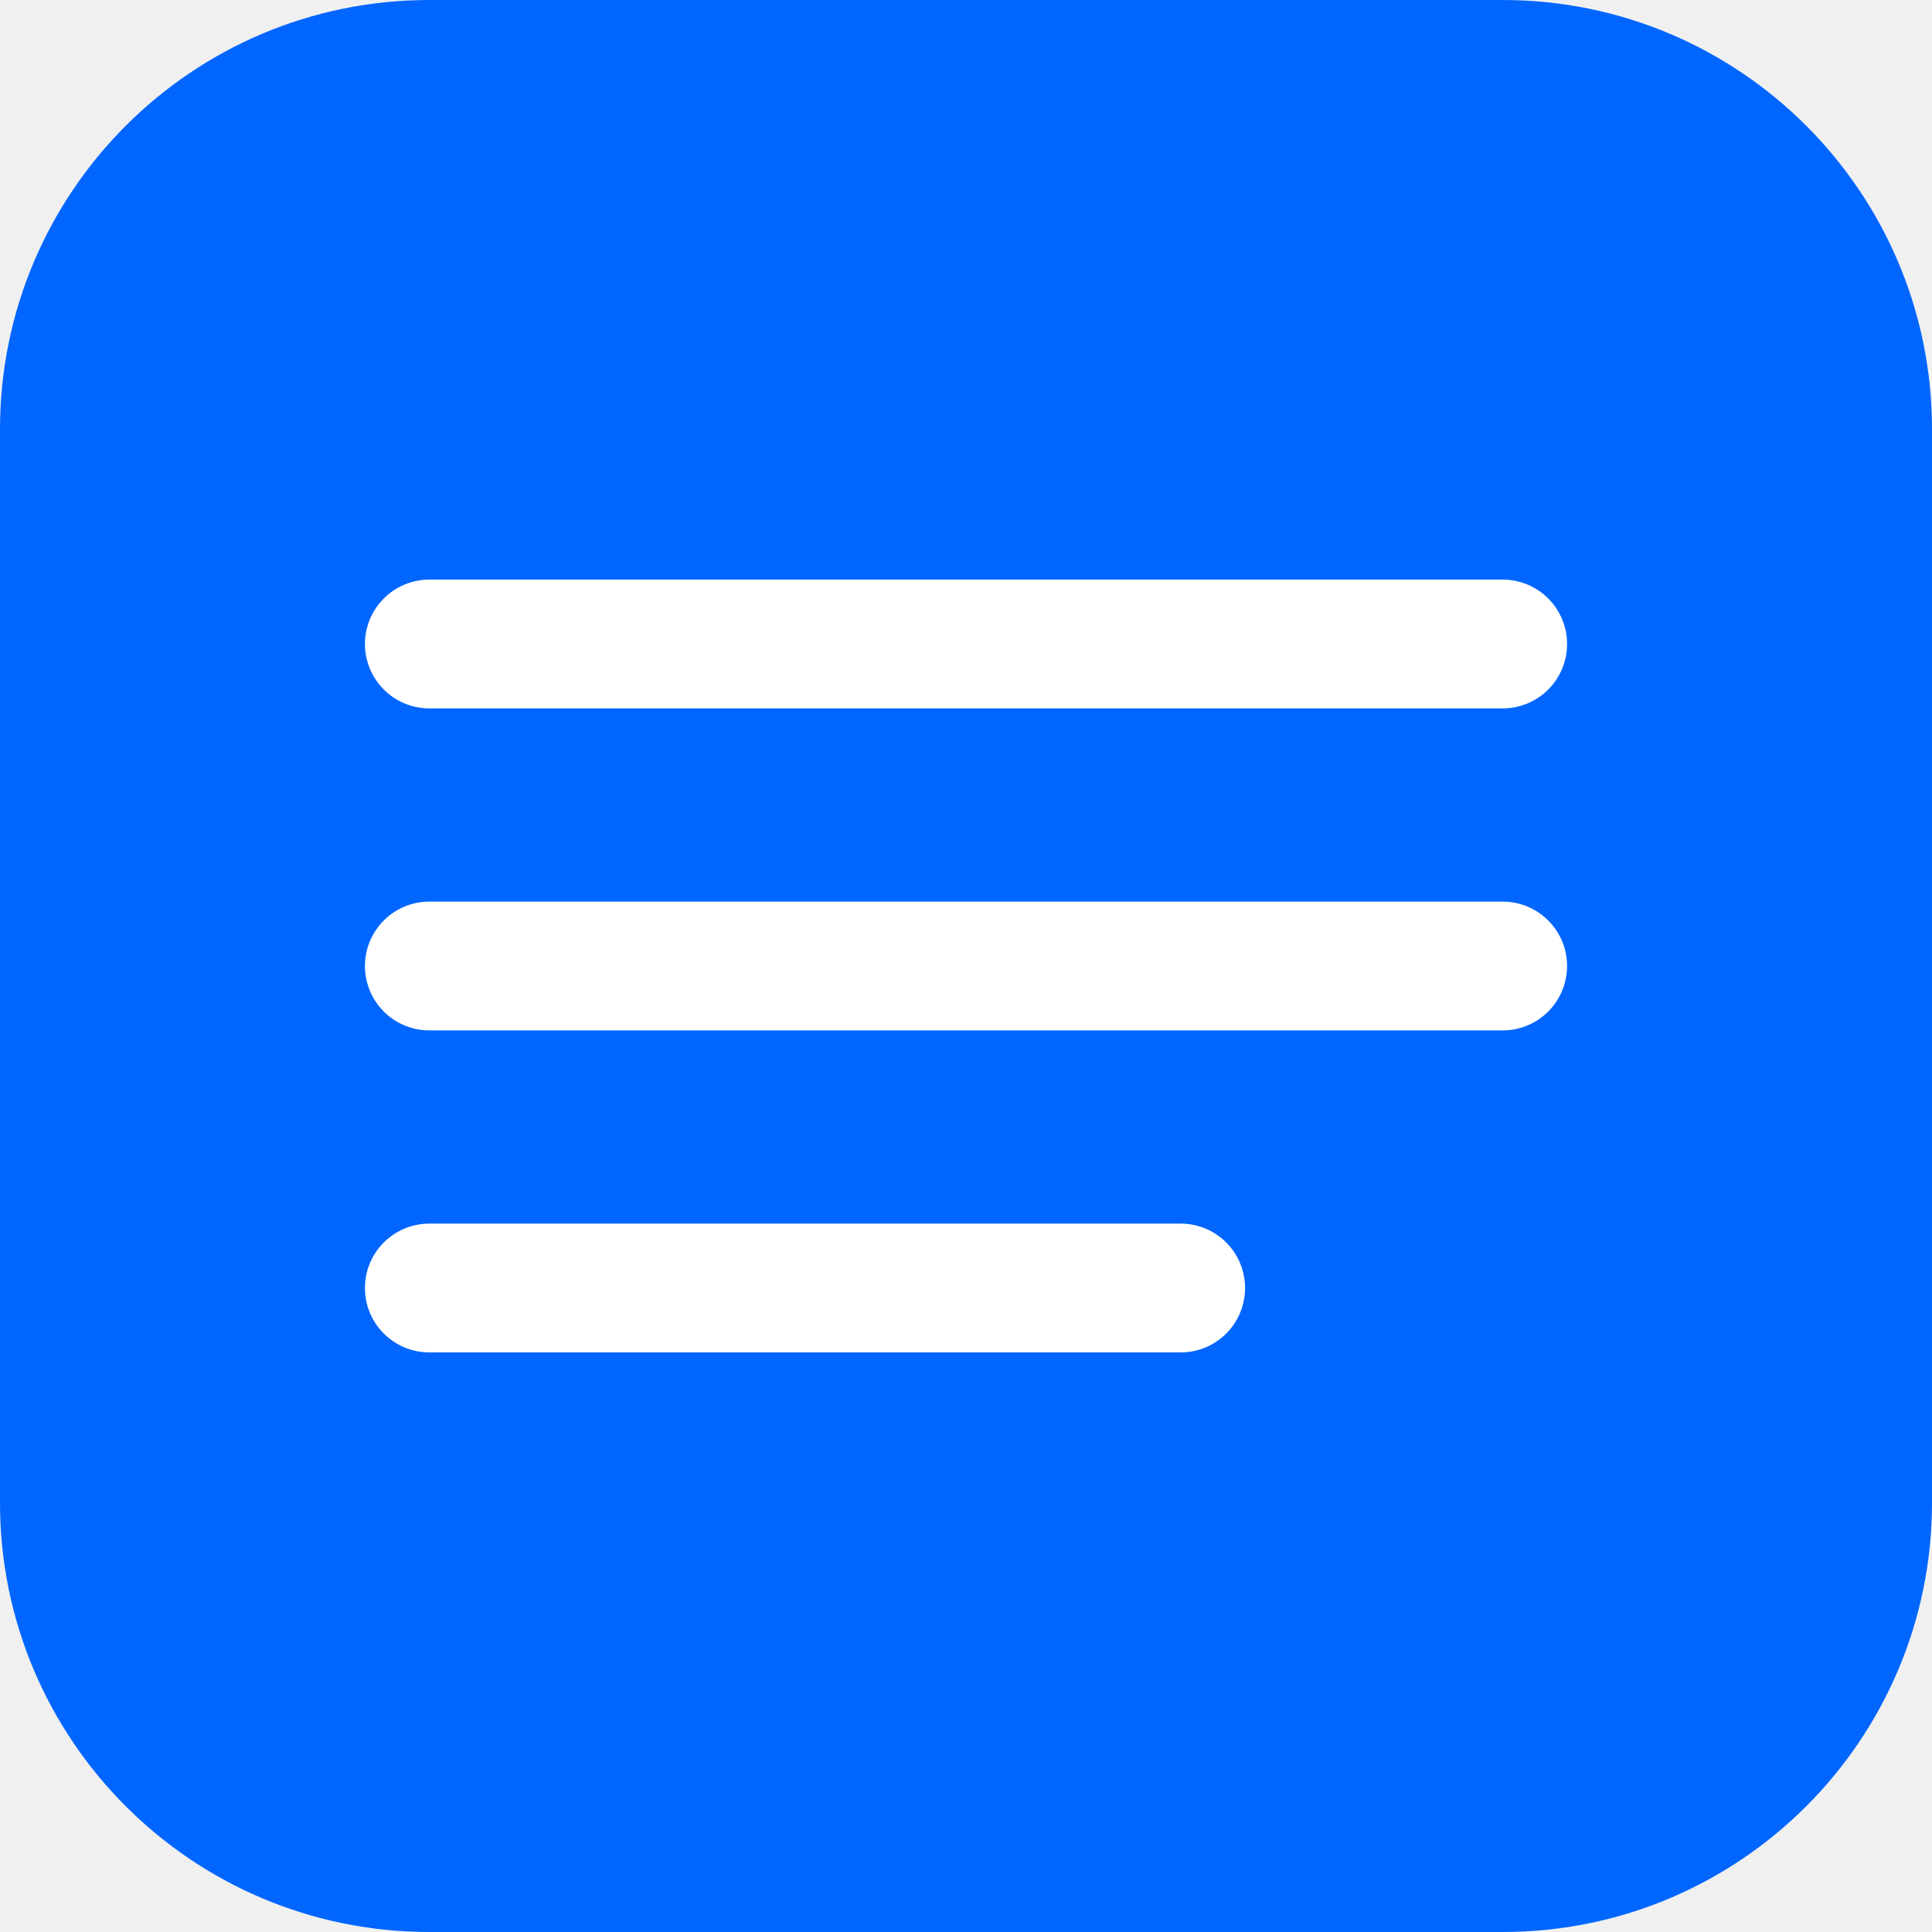
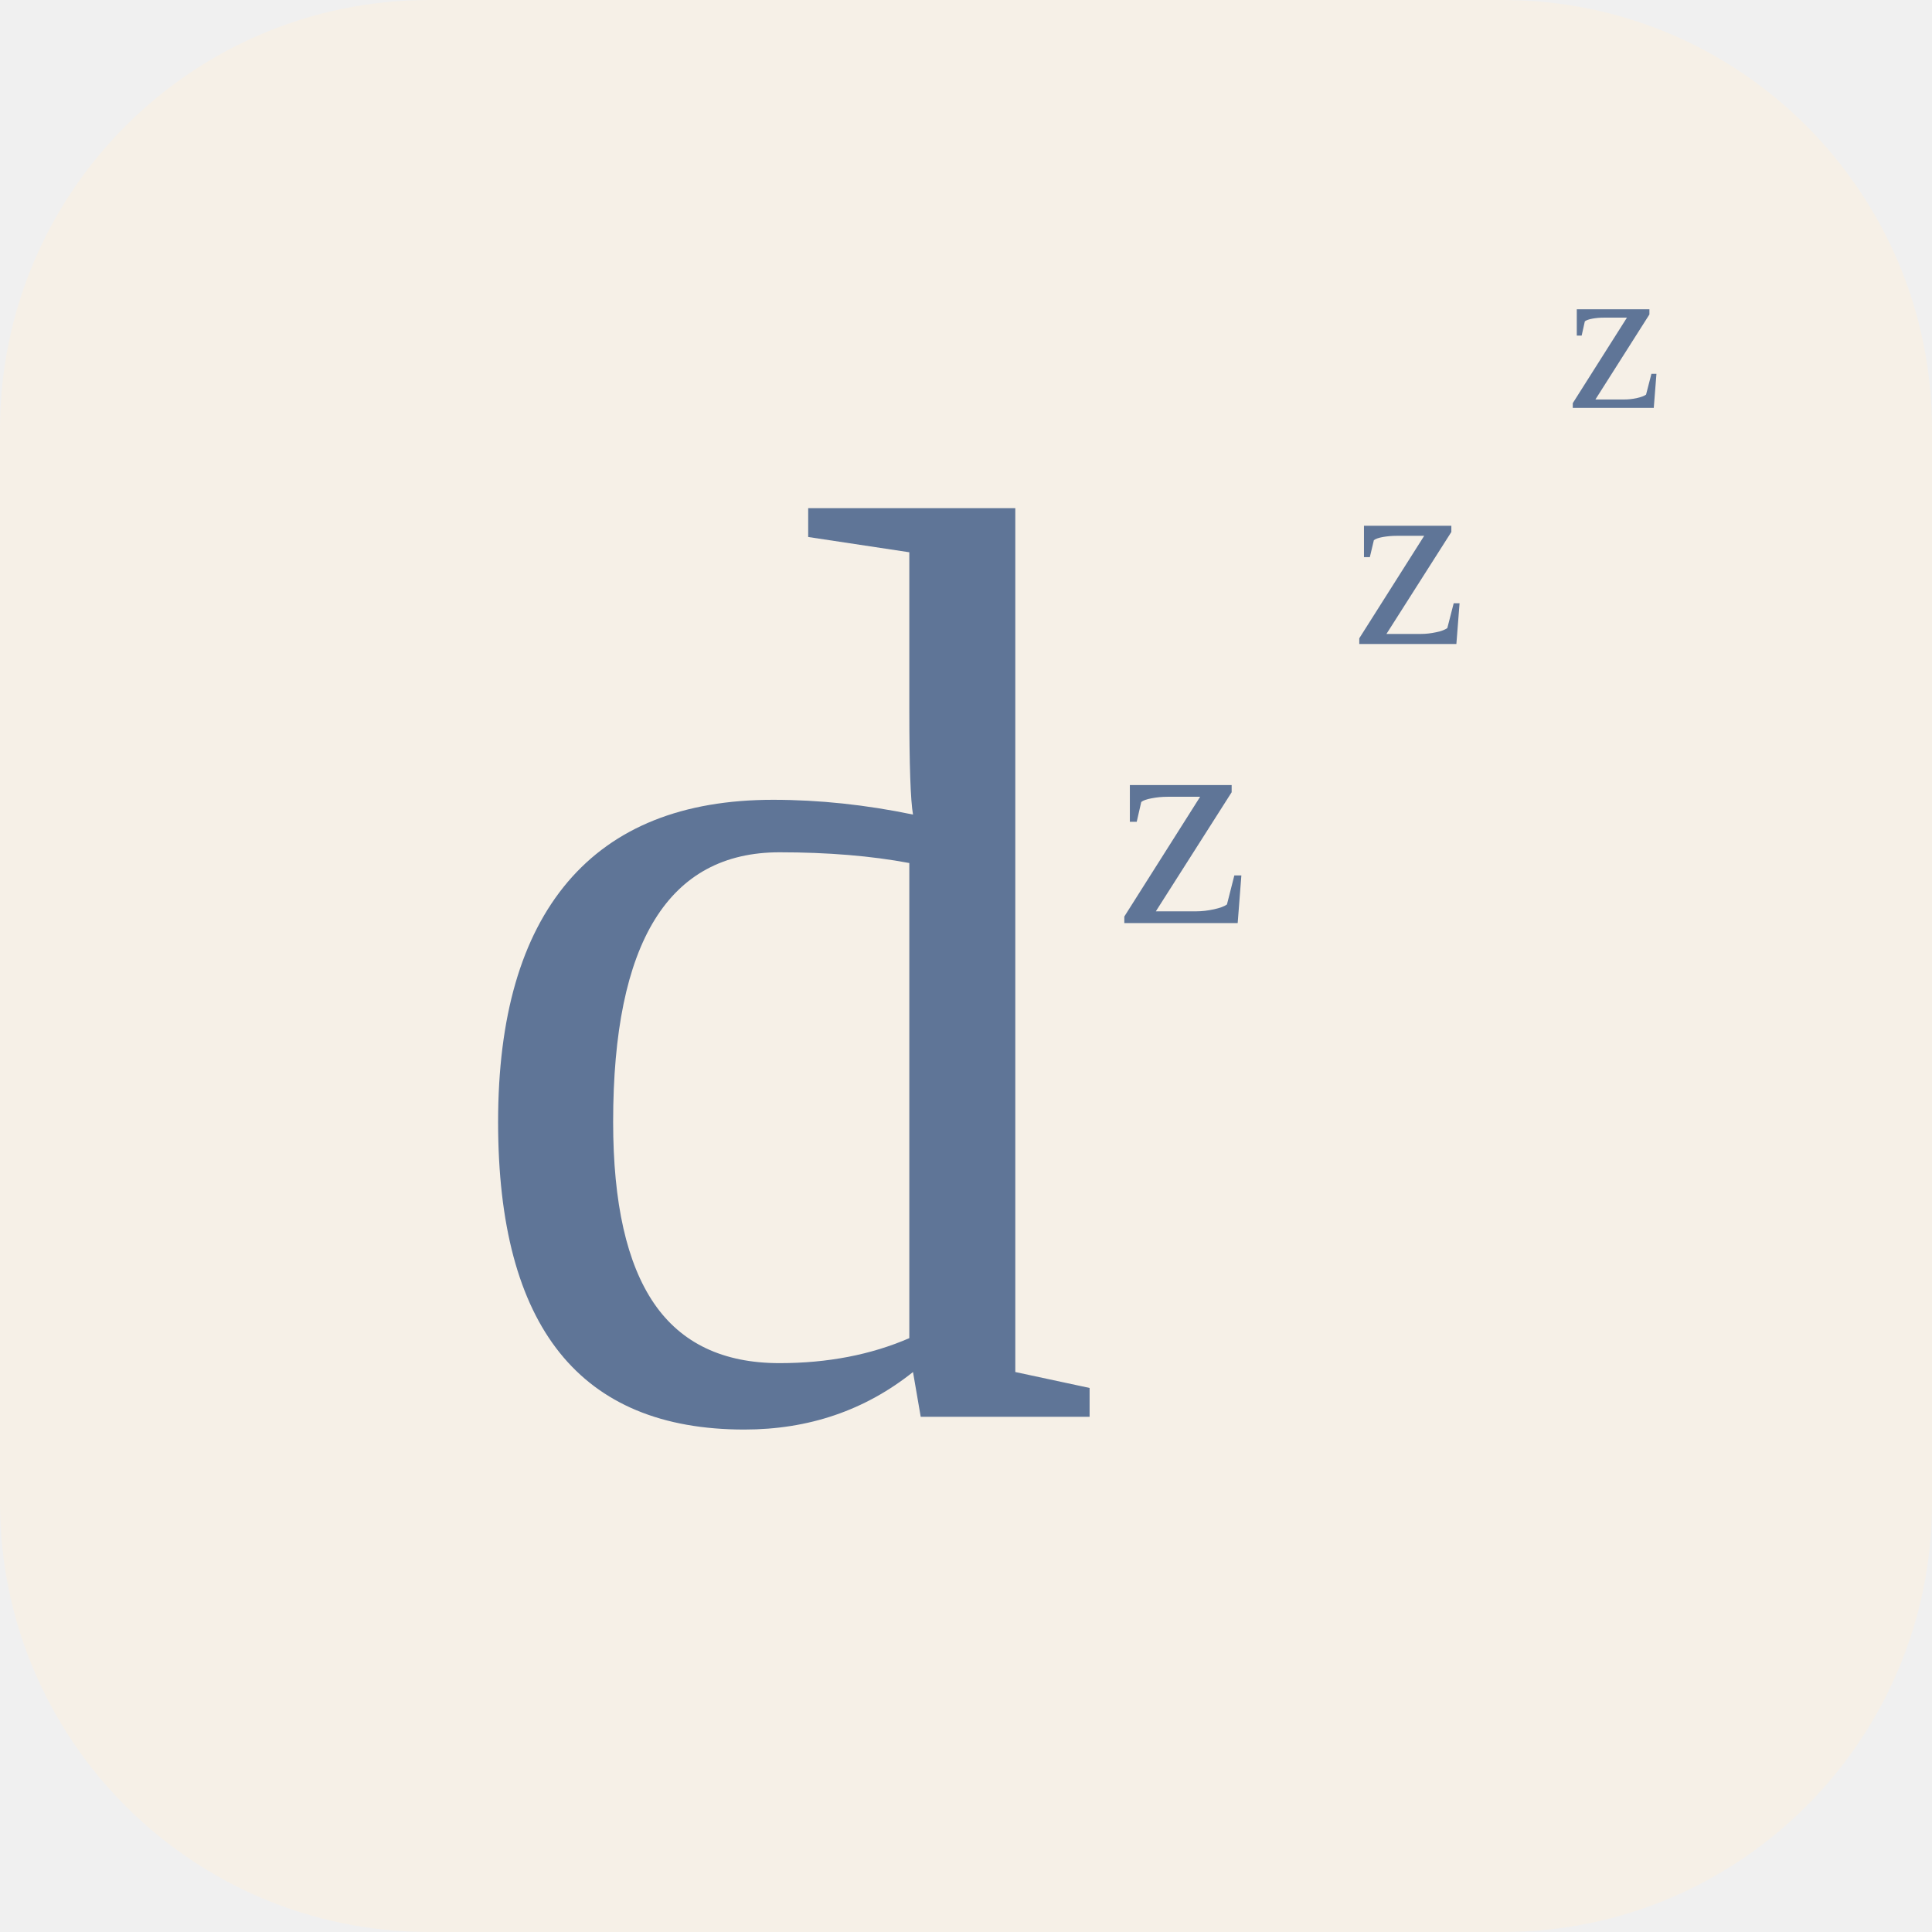
<svg xmlns="http://www.w3.org/2000/svg" width="180" height="180" viewBox="0 0 180 180">
-   <rect width="180" height="180" rx="40" fill="#0066FF" />
-   <path d="M40 60h100M40 90h100M40 120h70" stroke="white" stroke-width="12" stroke-linecap="round" />
+   <rect width="180" height="180" rx="40" fill="#F6F0E7" />
+   <text x="42" y="132" fill="#5F7597" font-family="Georgia, Times New Roman, serif" font-size="122">d</text>
+   <text x="104" y="86" fill="#5F7597" font-family="Georgia, Times New Roman, serif" font-size="28">z</text>
+   <text x="126" y="60" fill="#5F7597" font-family="Georgia, Times New Roman, serif" font-size="24">z</text>
+   <text x="146" y="38" fill="#5F7597" font-family="Georgia, Times New Roman, serif" font-size="20">z</text>
</svg>
